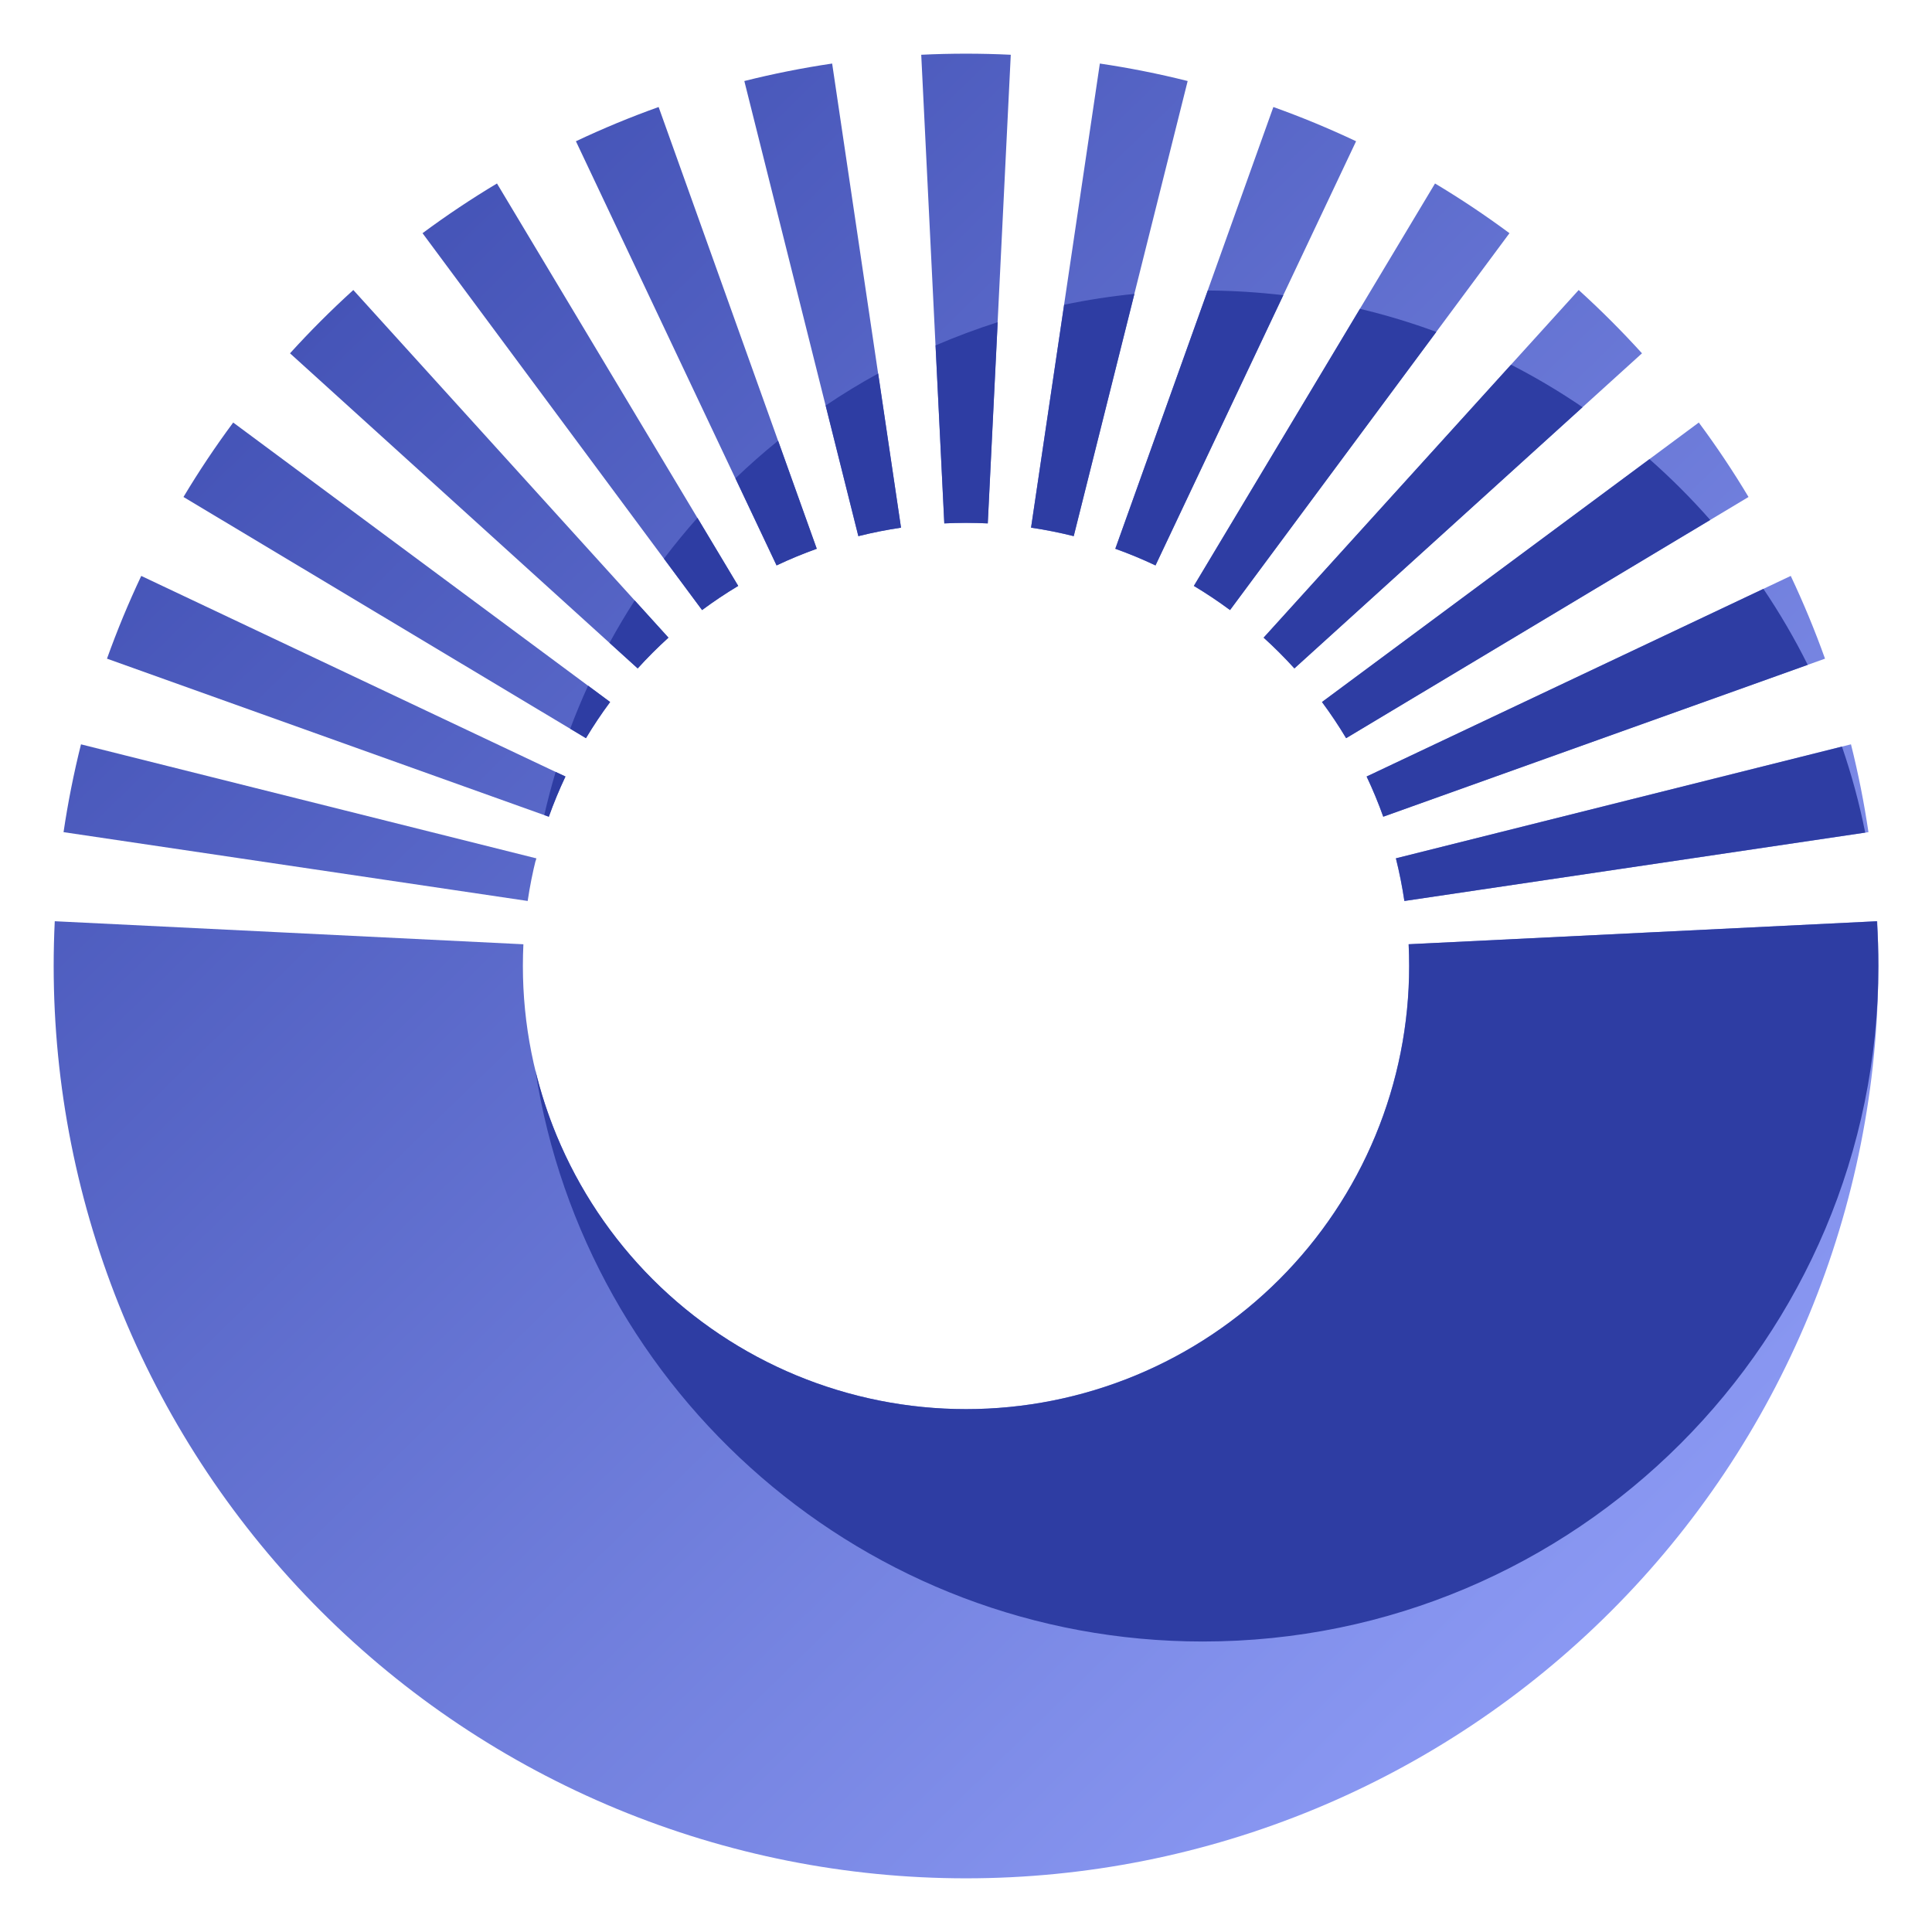
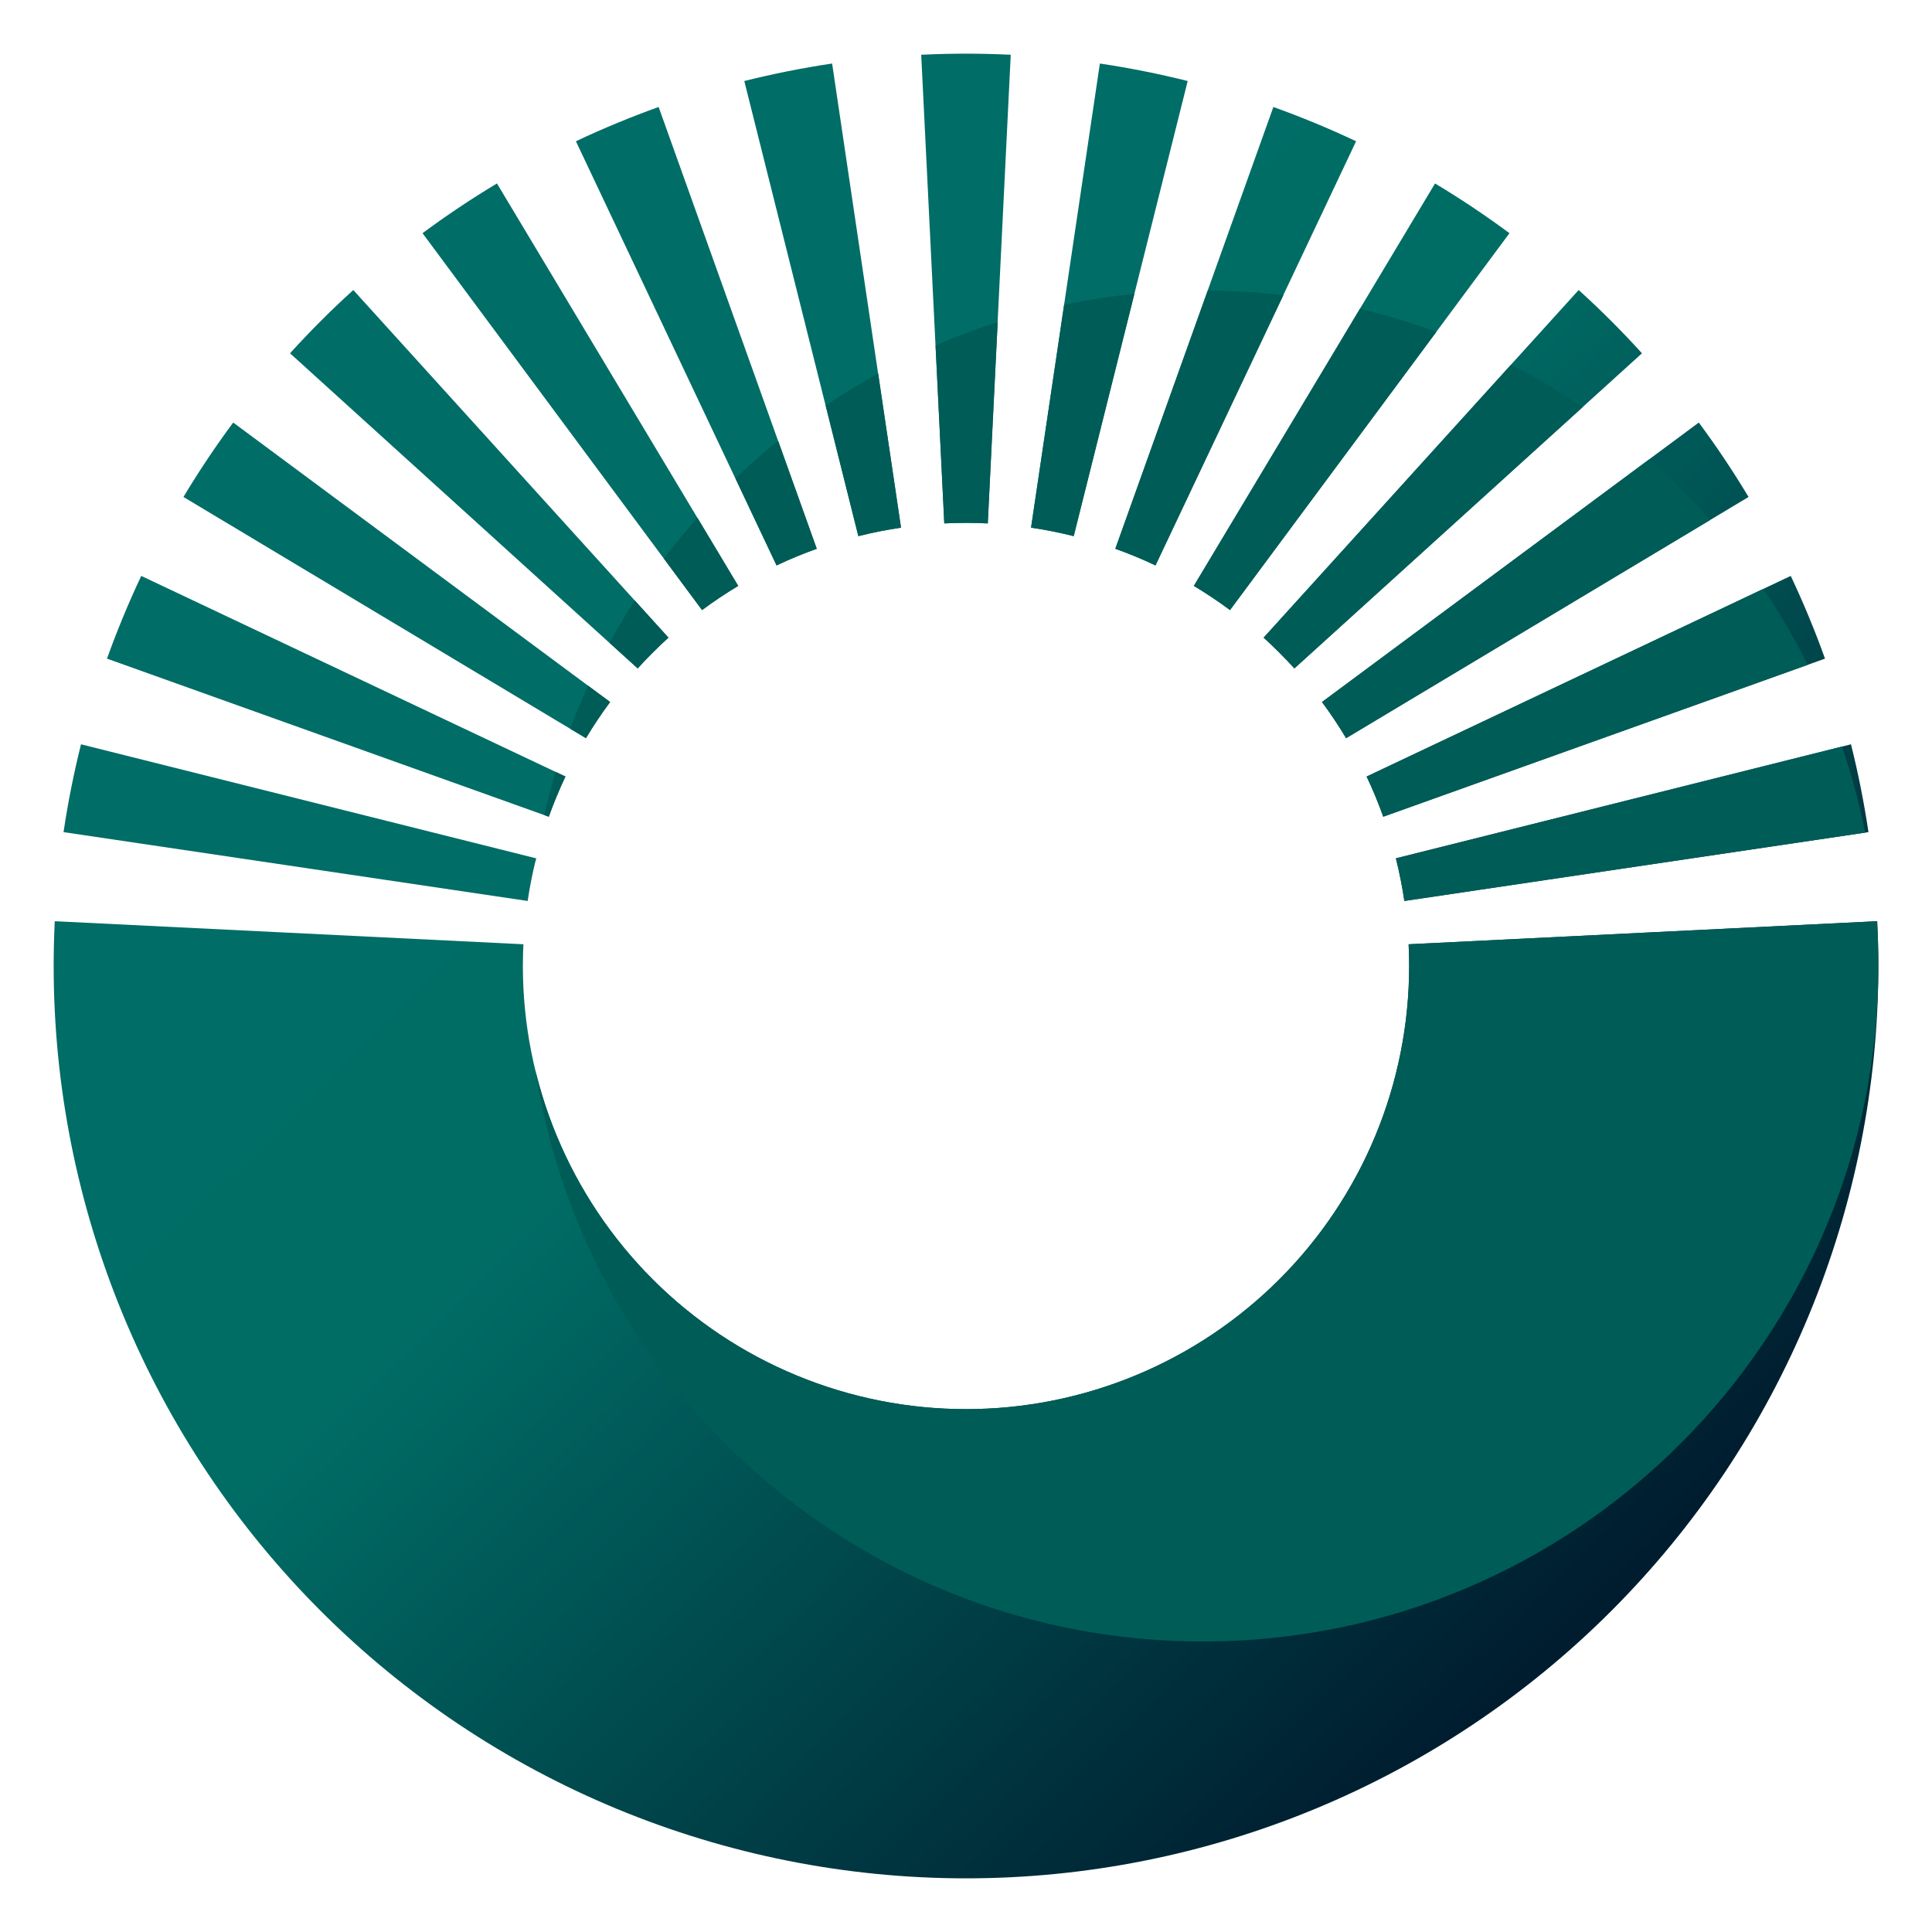
- <svg xmlns="http://www.w3.org/2000/svg" width="64" height="64" viewBox="0 0 64 64" fill="none">
-   <path d="M31.28 17.338C31.519 17.327 31.759 17.321 32 17.321C32.24 17.321 32.481 17.327 32.72 17.338L33.483 1.814C32.989 1.79 32.495 1.778 32 1.778C31.505 1.778 31.011 1.79 30.517 1.814L31.28 17.338Z" fill="url(#paint0_linear_3139_19049)" />
-   <path d="M28.433 17.761C28.899 17.644 29.371 17.55 29.846 17.48L27.566 2.105C26.587 2.25 25.616 2.443 24.657 2.684L28.433 17.761Z" fill="url(#paint1_linear_3139_19049)" />
-   <path d="M34.154 17.48C34.629 17.55 35.101 17.644 35.567 17.761L39.343 2.684C38.384 2.443 37.413 2.25 36.434 2.105L34.154 17.48Z" fill="url(#paint2_linear_3139_19049)" />
-   <path d="M26.382 18.438C26.605 18.346 26.829 18.26 27.055 18.179L21.818 3.545C21.353 3.711 20.892 3.889 20.434 4.078C19.977 4.268 19.525 4.468 19.078 4.679L25.724 18.73C25.941 18.628 26.16 18.53 26.382 18.438Z" fill="url(#paint3_linear_3139_19049)" />
-   <path d="M36.945 18.179C37.171 18.26 37.395 18.346 37.618 18.438C37.84 18.53 38.059 18.628 38.276 18.73L44.922 4.679C44.475 4.468 44.023 4.268 43.566 4.078C43.108 3.889 42.647 3.711 42.182 3.545L36.945 18.179Z" fill="url(#paint4_linear_3139_19049)" />
-   <path d="M23.256 20.209C23.641 19.923 24.041 19.656 24.453 19.409L16.463 6.078C15.614 6.586 14.791 7.136 13.997 7.725L23.256 20.209Z" fill="url(#paint5_linear_3139_19049)" />
-   <path d="M39.547 19.409C39.959 19.656 40.359 19.923 40.745 20.209L50.003 7.725C49.209 7.136 48.386 6.586 47.537 6.078L39.547 19.409Z" fill="url(#paint6_linear_3139_19049)" />
-   <path d="M21.62 21.62C21.79 21.45 21.964 21.285 22.142 21.123L11.704 9.607C11.338 9.939 10.98 10.28 10.63 10.63C10.28 10.98 9.939 11.338 9.607 11.704L21.123 22.142C21.284 21.964 21.45 21.79 21.62 21.62Z" fill="url(#paint7_linear_3139_19049)" />
-   <path d="M41.858 21.123C42.036 21.285 42.21 21.45 42.38 21.62C42.55 21.79 42.716 21.964 42.877 22.142L54.393 11.704C54.061 11.338 53.72 10.98 53.37 10.63C53.02 10.28 52.662 9.939 52.296 9.607L41.858 21.123Z" fill="url(#paint8_linear_3139_19049)" />
-   <path d="M19.409 24.453C19.656 24.041 19.923 23.642 20.209 23.256L7.725 13.997C7.136 14.791 6.586 15.614 6.078 16.463L19.409 24.453Z" fill="url(#paint9_linear_3139_19049)" />
-   <path d="M43.791 23.256C44.077 23.642 44.344 24.041 44.591 24.453L57.922 16.463C57.414 15.614 56.864 14.791 56.275 13.997L43.791 23.256Z" fill="url(#paint10_linear_3139_19049)" />
-   <path d="M18.438 26.383C18.53 26.16 18.627 25.941 18.73 25.724L4.679 19.078C4.468 19.525 4.268 19.977 4.078 20.434C3.889 20.892 3.711 21.353 3.544 21.819L18.179 27.055C18.26 26.829 18.346 26.605 18.438 26.383Z" fill="url(#paint11_linear_3139_19049)" />
-   <path d="M45.27 25.724C45.373 25.941 45.47 26.16 45.562 26.383C45.654 26.605 45.74 26.829 45.821 27.055L60.456 21.819C60.289 21.353 60.111 20.892 59.922 20.435C59.732 19.977 59.532 19.525 59.321 19.078L45.27 25.724Z" fill="url(#paint12_linear_3139_19049)" />
-   <path d="M17.48 29.846C17.55 29.371 17.644 28.899 17.761 28.433L2.683 24.657C2.443 25.616 2.25 26.587 2.105 27.566L17.48 29.846Z" fill="url(#paint13_linear_3139_19049)" />
-   <path d="M46.239 28.433C46.356 28.899 46.45 29.371 46.52 29.846L61.895 27.566C61.75 26.587 61.557 25.616 61.316 24.657L46.239 28.433Z" fill="url(#paint14_linear_3139_19049)" />
-   <path d="M17.321 32C17.321 31.76 17.327 31.519 17.338 31.28L1.814 30.517C1.79 31.011 1.778 31.505 1.778 32C1.778 35.969 2.559 39.899 4.078 43.566C5.597 47.232 7.823 50.564 10.63 53.37C13.436 56.177 16.768 58.403 20.434 59.922C24.101 61.441 28.031 62.222 32 62.222C35.969 62.222 39.899 61.441 43.566 59.922C47.232 58.403 50.564 56.177 53.37 53.37C56.177 50.564 58.403 47.232 59.922 43.566C61.441 39.899 62.222 35.969 62.222 32C62.222 31.505 62.21 31.011 62.186 30.517L46.662 31.28C46.673 31.52 46.679 31.76 46.679 32C46.679 33.928 46.3 35.837 45.562 37.618C44.824 39.399 43.743 41.017 42.38 42.38C41.017 43.743 39.398 44.824 37.618 45.562C35.837 46.3 33.928 46.679 32 46.679C30.072 46.679 28.163 46.3 26.382 45.562C24.602 44.824 22.983 43.743 21.62 42.38C20.257 41.017 19.176 39.399 18.438 37.618C17.7 35.837 17.321 33.928 17.321 32Z" fill="url(#paint15_linear_3139_19049)" />
-   <path d="M32.002 17.32C31.762 17.32 31.521 17.326 31.282 17.338L30.992 11.442C31.662 11.154 32.348 10.897 33.05 10.673L32.722 17.338C32.483 17.326 32.242 17.32 32.002 17.32Z" fill="#2E3DA3" />
-   <path d="M35.251 10.095L34.156 17.479C34.631 17.55 35.103 17.643 35.569 17.76L37.579 9.736C36.79 9.815 36.014 9.935 35.251 10.095Z" fill="#2E3DA3" />
-   <path d="M40.009 9.623L36.947 18.178C37.173 18.259 37.398 18.346 37.62 18.438C37.842 18.53 38.061 18.627 38.278 18.73L42.511 9.779C41.69 9.682 40.855 9.629 40.009 9.623Z" fill="#2E3DA3" />
-   <path d="M45.05 10.23L39.549 19.409C39.961 19.656 40.361 19.923 40.747 20.209L47.58 10.995C46.759 10.692 45.914 10.436 45.05 10.23Z" fill="#2E3DA3" />
-   <path d="M50.055 12.081L41.86 21.123C42.038 21.284 42.212 21.45 42.382 21.62C42.552 21.79 42.718 21.964 42.879 22.142L52.425 13.489C51.667 12.973 50.876 12.502 50.055 12.081Z" fill="#2E3DA3" />
-   <path d="M54.641 15.21L43.793 23.255C44.079 23.641 44.346 24.041 44.593 24.453L56.653 17.224C56.026 16.511 55.353 15.838 54.641 15.21Z" fill="#2E3DA3" />
-   <path d="M58.415 19.507L45.272 25.723C45.375 25.94 45.472 26.16 45.564 26.382C45.656 26.604 45.742 26.828 45.823 27.054L59.883 22.024C59.448 21.151 58.957 20.31 58.415 19.507Z" fill="#2E3DA3" />
-   <path d="M61.017 24.732L46.242 28.433C46.358 28.899 46.452 29.37 46.523 29.846L61.788 27.581C61.593 26.607 61.335 25.656 61.017 24.732Z" fill="#2E3DA3" />
-   <path d="M62.176 30.517L46.664 31.279C46.675 31.519 46.681 31.759 46.681 32C46.681 33.927 46.302 35.836 45.564 37.617C44.826 39.398 43.745 41.016 42.382 42.379C41.019 43.742 39.401 44.824 37.62 45.562C35.839 46.299 33.93 46.679 32.002 46.679C30.074 46.679 28.165 46.299 26.384 45.562C24.604 44.824 22.985 43.742 21.622 42.379C20.259 41.016 19.178 39.398 18.44 37.617C18.148 36.913 17.912 36.188 17.734 35.45C19.393 46.17 28.662 54.377 39.847 54.377C52.206 54.377 62.224 44.358 62.224 32C62.224 31.502 62.208 31.007 62.176 30.517Z" fill="#2E3DA3" />
-   <path d="M17.734 28.549C17.743 28.51 17.753 28.471 17.763 28.433L17.753 28.43C17.746 28.47 17.74 28.509 17.734 28.549Z" fill="#2E3DA3" />
-   <path d="M18.03 27L18.181 27.054C18.262 26.828 18.348 26.604 18.44 26.382C18.532 26.16 18.63 25.94 18.732 25.723L18.407 25.57C18.266 26.04 18.14 26.517 18.03 27Z" fill="#2E3DA3" />
-   <path d="M18.889 24.14L19.411 24.453C19.658 24.041 19.925 23.641 20.212 23.255L19.481 22.713C19.268 23.18 19.07 23.656 18.889 24.14Z" fill="#2E3DA3" />
-   <path d="M20.191 21.295L21.125 22.142C21.287 21.964 21.452 21.79 21.622 21.62C21.792 21.45 21.966 21.284 22.144 21.123L21.026 19.89C20.732 20.347 20.453 20.816 20.191 21.295Z" fill="#2E3DA3" />
-   <path d="M21.994 18.506L23.258 20.209C23.643 19.923 24.043 19.656 24.455 19.409L23.104 17.153C22.717 17.589 22.347 18.04 21.994 18.506Z" fill="#2E3DA3" />
-   <path d="M24.362 15.845L25.726 18.73C25.943 18.627 26.162 18.53 26.384 18.438C26.607 18.346 26.831 18.259 27.057 18.178L25.776 14.599C25.287 14.995 24.815 15.411 24.362 15.845Z" fill="#2E3DA3" />
-   <path d="M27.351 13.433L28.435 17.76C28.901 17.643 29.373 17.55 29.848 17.479L29.091 12.372C28.494 12.7 27.913 13.054 27.351 13.433Z" fill="#2E3DA3" />
+ <svg xmlns="http://www.w3.org/2000/svg" width="44" height="44" viewBox="0 0 44 44" fill="none">
+   <path d="M21.505 11.92C21.669 11.912 21.835 11.908 22 11.908C22.165 11.908 22.33 11.912 22.495 11.92L23.019 1.247C22.68 1.231 22.34 1.222 22 1.222C21.66 1.222 21.32 1.231 20.98 1.247L21.505 11.92Z" fill="url(#paint0_linear_5105_1687)" />
+   <path d="M19.548 12.21C19.868 12.13 20.192 12.066 20.519 12.017L18.951 1.447C18.279 1.547 17.611 1.68 16.951 1.845L19.548 12.21Z" fill="url(#paint1_linear_5105_1687)" />
+   <path d="M23.481 12.017C23.808 12.066 24.132 12.13 24.452 12.21L27.049 1.845C26.389 1.68 25.721 1.547 25.049 1.447L23.481 12.017Z" fill="url(#paint2_linear_5105_1687)" />
+   <path d="M18.138 12.676C18.291 12.613 18.445 12.553 18.6 12.498L15 2.437C14.68 2.551 14.363 2.674 14.049 2.804C13.734 2.934 13.423 3.072 13.116 3.217L17.685 12.877C17.834 12.806 17.985 12.739 18.138 12.676Z" fill="url(#paint3_linear_5105_1687)" />
+   <path d="M25.4 12.498C25.555 12.553 25.709 12.613 25.862 12.676C26.015 12.739 26.166 12.806 26.315 12.877L30.884 3.217C30.577 3.072 30.266 2.934 29.951 2.804C29.637 2.674 29.32 2.551 29 2.437L25.4 12.498Z" fill="url(#paint4_linear_5105_1687)" />
+   <path d="M15.988 13.894C16.253 13.697 16.528 13.514 16.812 13.344L11.318 4.178C10.735 4.528 10.169 4.906 9.623 5.311L15.988 13.894Z" fill="url(#paint5_linear_5105_1687)" />
+   <path d="M27.188 13.344C27.472 13.514 27.747 13.697 28.012 13.894L34.377 5.311C33.831 4.906 33.265 4.528 32.682 4.178L27.188 13.344Z" fill="url(#paint6_linear_5105_1687)" />
+   <path d="M14.864 14.864C14.981 14.747 15.1 14.633 15.223 14.522L8.046 6.605C7.795 6.833 7.548 7.067 7.308 7.308C7.067 7.549 6.833 7.795 6.605 8.046L14.522 15.223C14.633 15.1 14.747 14.981 14.864 14.864Z" fill="url(#paint7_linear_5105_1687)" />
+   <path d="M28.777 14.522C28.9 14.633 29.019 14.747 29.136 14.864C29.253 14.981 29.367 15.1 29.478 15.223L37.395 8.046C37.167 7.795 36.933 7.549 36.692 7.308C36.451 7.067 36.205 6.833 35.953 6.605L28.777 14.522Z" fill="url(#paint8_linear_5105_1687)" />
+   <path d="M13.344 16.812C13.514 16.528 13.697 16.253 13.894 15.988L5.311 9.623C4.906 10.169 4.528 10.735 4.178 11.318L13.344 16.812Z" fill="url(#paint9_linear_5105_1687)" />
+   <path d="M30.106 15.988C30.303 16.253 30.486 16.528 30.656 16.812L39.822 11.318C39.472 10.735 39.094 10.169 38.689 9.623L30.106 15.988Z" fill="url(#paint10_linear_5105_1687)" />
+   <path d="M12.676 18.138C12.739 17.985 12.806 17.834 12.877 17.685L3.217 13.116C3.072 13.423 2.934 13.734 2.804 14.049C2.674 14.363 2.551 14.68 2.437 15L12.498 18.6C12.553 18.445 12.613 18.291 12.676 18.138Z" fill="url(#paint11_linear_5105_1687)" />
+   <path d="M31.123 17.685C31.194 17.834 31.261 17.985 31.324 18.138C31.387 18.291 31.447 18.445 31.502 18.6L41.563 15C41.449 14.68 41.326 14.363 41.196 14.049C41.066 13.734 40.928 13.423 40.783 13.116L31.123 17.685Z" fill="url(#paint12_linear_5105_1687)" />
+   <path d="M12.017 20.519C12.066 20.192 12.13 19.868 12.21 19.548L1.845 16.951C1.68 17.611 1.547 18.279 1.447 18.951L12.017 20.519Z" fill="url(#paint13_linear_5105_1687)" />
+   <path d="M31.79 19.548C31.87 19.868 31.934 20.192 31.983 20.519L42.553 18.951C42.453 18.279 42.32 17.611 42.155 16.951L31.79 19.548Z" fill="url(#paint14_linear_5105_1687)" />
+   <path d="M11.908 22C11.908 21.835 11.912 21.67 11.92 21.505L1.247 20.98C1.231 21.32 1.222 21.66 1.222 22C1.222 24.729 1.76 27.43 2.804 29.951C3.848 32.472 5.378 34.763 7.308 36.692C9.237 38.621 11.528 40.152 14.049 41.196C16.57 42.24 19.271 42.778 22 42.778C24.729 42.778 27.43 42.24 29.951 41.196C32.472 40.152 34.763 38.621 36.692 36.692C38.621 34.763 40.152 32.472 41.196 29.951C42.24 27.43 42.778 24.729 42.778 22C42.778 21.66 42.769 21.32 42.753 20.98L32.08 21.505C32.088 21.67 32.092 21.835 32.092 22C32.092 23.325 31.831 24.638 31.324 25.862C30.817 27.087 30.073 28.199 29.136 29.136C28.199 30.073 27.086 30.817 25.862 31.324C24.638 31.831 23.325 32.092 22 32.092C20.675 32.092 19.362 31.831 18.138 31.324C16.913 30.817 15.801 30.073 14.864 29.136C13.927 28.199 13.183 27.087 12.676 25.862C12.169 24.638 11.908 23.325 11.908 22Z" fill="url(#paint15_linear_5105_1687)" />
+   <path d="M22.002 11.908C21.836 11.908 21.671 11.912 21.506 11.92L21.307 7.867C21.767 7.668 22.239 7.491 22.722 7.338L22.497 11.92C22.332 11.912 22.167 11.908 22.002 11.908Z" fill="#005C57" />
+   <path d="M24.235 6.94L23.482 12.017C23.809 12.065 24.133 12.13 24.454 12.21L25.835 6.693C25.293 6.748 24.759 6.831 24.235 6.94Z" fill="#005C57" />
+   <path d="M27.506 6.616L25.401 12.498C25.557 12.553 25.711 12.613 25.863 12.676C26.016 12.739 26.167 12.806 26.316 12.877L29.227 6.723C28.662 6.656 28.088 6.62 27.506 6.616Z" fill="#005C57" />
+   <path d="M30.972 7.033L27.19 13.343C27.473 13.513 27.748 13.697 28.013 13.894L32.712 7.559C32.147 7.351 31.566 7.175 30.972 7.033Z" fill="#005C57" />
+   <path d="M34.413 8.306L28.779 14.522C28.901 14.633 29.021 14.747 29.138 14.864C29.255 14.98 29.368 15.1 29.479 15.222L36.042 9.274C35.521 8.919 34.977 8.595 34.413 8.306Z" fill="#005C57" />
+   <path d="M37.566 10.457L30.108 15.988C30.304 16.253 30.488 16.528 30.658 16.811L38.949 11.842C38.518 11.351 38.055 10.889 37.566 10.457Z" fill="#005C57" />
+   <path d="M40.161 13.411L31.125 17.685C31.195 17.834 31.262 17.985 31.325 18.138C31.389 18.29 31.448 18.445 31.504 18.6L41.17 15.141C40.87 14.541 40.533 13.963 40.161 13.411Z" fill="#005C57" />
+   <path d="M41.95 17.003L31.791 19.547C31.871 19.868 31.936 20.192 31.984 20.519L42.479 18.962C42.345 18.292 42.168 17.638 41.95 17.003Z" fill="#005C57" />
+   <path d="M42.746 20.98L32.081 21.505C32.089 21.669 32.093 21.834 32.093 22C32.093 23.325 31.832 24.637 31.325 25.862C30.818 27.086 30.075 28.199 29.138 29.136C28.2 30.073 27.088 30.816 25.863 31.323C24.639 31.831 23.327 32.092 22.001 32.092C20.676 32.092 19.364 31.831 18.139 31.323C16.915 30.816 15.802 30.073 14.865 29.136C13.928 28.199 13.185 27.086 12.678 25.862C12.477 25.377 12.315 24.879 12.192 24.372C13.333 31.742 19.705 37.384 27.395 37.384C35.891 37.384 42.779 30.496 42.779 22C42.779 21.657 42.768 21.317 42.746 20.98Z" fill="#005C57" />
+   <path d="M12.192 19.628C12.199 19.601 12.205 19.574 12.212 19.547L12.205 19.546C12.201 19.573 12.196 19.6 12.192 19.628Z" fill="#005C57" />
+   <path d="M12.396 18.563L12.499 18.6C12.555 18.445 12.614 18.29 12.678 18.138C12.741 17.985 12.808 17.834 12.878 17.685L12.655 17.579C12.558 17.903 12.472 18.231 12.396 18.563Z" fill="#005C57" />
+   <path d="M12.986 16.596L13.345 16.811C13.515 16.528 13.699 16.253 13.896 15.988L13.393 15.616C13.247 15.937 13.111 16.264 12.986 16.596Z" fill="#005C57" />
+   <path d="M13.882 14.64L14.524 15.222C14.634 15.1 14.748 14.98 14.865 14.864C14.982 14.747 15.102 14.633 15.224 14.522L14.456 13.674C14.253 13.988 14.061 14.311 13.882 14.64Z" fill="#005C57" />
+   <path d="M15.121 12.723L15.99 13.894C16.255 13.697 16.53 13.513 16.813 13.343L15.884 11.793C15.618 12.092 15.363 12.403 15.121 12.723Z" fill="#005C57" />
+   <path d="M16.749 10.894L17.686 12.877C17.836 12.806 17.987 12.739 18.139 12.676C18.292 12.613 18.446 12.553 18.602 12.498L17.721 10.037C17.385 10.309 17.061 10.595 16.749 10.894Z" fill="#005C57" />
+   <path d="M18.804 9.235L19.549 12.21C19.87 12.13 20.194 12.065 20.521 12.017L20 8.506C19.59 8.731 19.191 8.975 18.804 9.235Z" fill="#005C57" />
  <defs>
-     <linearGradient id="paint0_linear_3139_19049" x1="-6.987" y1="-5.173" x2="58.747" y2="62.222" gradientUnits="userSpaceOnUse">
-       <stop offset="0.036" stop-color="#2E3DA3" />
-       <stop offset="1" stop-color="#96A4FD" />
+     <linearGradient id="paint0_linear_5105_1687" x1="-4.803" y1="-3.557" x2="40.388" y2="42.778" gradientUnits="userSpaceOnUse">
+       <stop offset="0.036" stop-color="#006D68" />
+       <stop offset="0.525" stop-color="#006D65" />
+       <stop offset="1" stop-color="#00041F" />
    </linearGradient>
-     <linearGradient id="paint1_linear_3139_19049" x1="-6.987" y1="-5.173" x2="58.747" y2="62.222" gradientUnits="userSpaceOnUse">
-       <stop offset="0.036" stop-color="#2E3DA3" />
-       <stop offset="1" stop-color="#96A4FD" />
+     <linearGradient id="paint1_linear_5105_1687" x1="-4.803" y1="-3.557" x2="40.388" y2="42.778" gradientUnits="userSpaceOnUse">
+       <stop offset="0.036" stop-color="#006D68" />
+       <stop offset="0.525" stop-color="#006D65" />
+       <stop offset="1" stop-color="#00041F" />
    </linearGradient>
-     <linearGradient id="paint2_linear_3139_19049" x1="-6.987" y1="-5.173" x2="58.747" y2="62.222" gradientUnits="userSpaceOnUse">
-       <stop offset="0.036" stop-color="#2E3DA3" />
-       <stop offset="1" stop-color="#96A4FD" />
+     <linearGradient id="paint2_linear_5105_1687" x1="-4.803" y1="-3.557" x2="40.388" y2="42.778" gradientUnits="userSpaceOnUse">
+       <stop offset="0.036" stop-color="#006D68" />
+       <stop offset="0.525" stop-color="#006D65" />
+       <stop offset="1" stop-color="#00041F" />
    </linearGradient>
-     <linearGradient id="paint3_linear_3139_19049" x1="-6.987" y1="-5.173" x2="58.747" y2="62.222" gradientUnits="userSpaceOnUse">
-       <stop offset="0.036" stop-color="#2E3DA3" />
-       <stop offset="1" stop-color="#96A4FD" />
+     <linearGradient id="paint3_linear_5105_1687" x1="-4.803" y1="-3.557" x2="40.388" y2="42.778" gradientUnits="userSpaceOnUse">
+       <stop offset="0.036" stop-color="#006D68" />
+       <stop offset="0.525" stop-color="#006D65" />
+       <stop offset="1" stop-color="#00041F" />
    </linearGradient>
-     <linearGradient id="paint4_linear_3139_19049" x1="-6.987" y1="-5.173" x2="58.747" y2="62.222" gradientUnits="userSpaceOnUse">
-       <stop offset="0.036" stop-color="#2E3DA3" />
-       <stop offset="1" stop-color="#96A4FD" />
+     <linearGradient id="paint4_linear_5105_1687" x1="-4.803" y1="-3.557" x2="40.388" y2="42.778" gradientUnits="userSpaceOnUse">
+       <stop offset="0.036" stop-color="#006D68" />
+       <stop offset="0.525" stop-color="#006D65" />
+       <stop offset="1" stop-color="#00041F" />
    </linearGradient>
-     <linearGradient id="paint5_linear_3139_19049" x1="-6.987" y1="-5.173" x2="58.747" y2="62.222" gradientUnits="userSpaceOnUse">
-       <stop offset="0.036" stop-color="#2E3DA3" />
-       <stop offset="1" stop-color="#96A4FD" />
+     <linearGradient id="paint5_linear_5105_1687" x1="-4.803" y1="-3.557" x2="40.388" y2="42.778" gradientUnits="userSpaceOnUse">
+       <stop offset="0.036" stop-color="#006D68" />
+       <stop offset="0.525" stop-color="#006D65" />
+       <stop offset="1" stop-color="#00041F" />
    </linearGradient>
-     <linearGradient id="paint6_linear_3139_19049" x1="-6.987" y1="-5.173" x2="58.747" y2="62.222" gradientUnits="userSpaceOnUse">
-       <stop offset="0.036" stop-color="#2E3DA3" />
-       <stop offset="1" stop-color="#96A4FD" />
+     <linearGradient id="paint6_linear_5105_1687" x1="-4.803" y1="-3.557" x2="40.388" y2="42.778" gradientUnits="userSpaceOnUse">
+       <stop offset="0.036" stop-color="#006D68" />
+       <stop offset="0.525" stop-color="#006D65" />
+       <stop offset="1" stop-color="#00041F" />
    </linearGradient>
-     <linearGradient id="paint7_linear_3139_19049" x1="-6.987" y1="-5.173" x2="58.747" y2="62.222" gradientUnits="userSpaceOnUse">
-       <stop offset="0.036" stop-color="#2E3DA3" />
-       <stop offset="1" stop-color="#96A4FD" />
+     <linearGradient id="paint7_linear_5105_1687" x1="-4.803" y1="-3.557" x2="40.388" y2="42.778" gradientUnits="userSpaceOnUse">
+       <stop offset="0.036" stop-color="#006D68" />
+       <stop offset="0.525" stop-color="#006D65" />
+       <stop offset="1" stop-color="#00041F" />
    </linearGradient>
-     <linearGradient id="paint8_linear_3139_19049" x1="-6.987" y1="-5.173" x2="58.747" y2="62.222" gradientUnits="userSpaceOnUse">
-       <stop offset="0.036" stop-color="#2E3DA3" />
-       <stop offset="1" stop-color="#96A4FD" />
+     <linearGradient id="paint8_linear_5105_1687" x1="-4.803" y1="-3.557" x2="40.388" y2="42.778" gradientUnits="userSpaceOnUse">
+       <stop offset="0.036" stop-color="#006D68" />
+       <stop offset="0.525" stop-color="#006D65" />
+       <stop offset="1" stop-color="#00041F" />
    </linearGradient>
-     <linearGradient id="paint9_linear_3139_19049" x1="-6.987" y1="-5.173" x2="58.747" y2="62.222" gradientUnits="userSpaceOnUse">
-       <stop offset="0.036" stop-color="#2E3DA3" />
-       <stop offset="1" stop-color="#96A4FD" />
+     <linearGradient id="paint9_linear_5105_1687" x1="-4.803" y1="-3.557" x2="40.388" y2="42.778" gradientUnits="userSpaceOnUse">
+       <stop offset="0.036" stop-color="#006D68" />
+       <stop offset="0.525" stop-color="#006D65" />
+       <stop offset="1" stop-color="#00041F" />
    </linearGradient>
-     <linearGradient id="paint10_linear_3139_19049" x1="-6.987" y1="-5.173" x2="58.747" y2="62.222" gradientUnits="userSpaceOnUse">
-       <stop offset="0.036" stop-color="#2E3DA3" />
-       <stop offset="1" stop-color="#96A4FD" />
+     <linearGradient id="paint10_linear_5105_1687" x1="-4.803" y1="-3.557" x2="40.388" y2="42.778" gradientUnits="userSpaceOnUse">
+       <stop offset="0.036" stop-color="#006D68" />
+       <stop offset="0.525" stop-color="#006D65" />
+       <stop offset="1" stop-color="#00041F" />
    </linearGradient>
-     <linearGradient id="paint11_linear_3139_19049" x1="-6.987" y1="-5.173" x2="58.747" y2="62.222" gradientUnits="userSpaceOnUse">
-       <stop offset="0.036" stop-color="#2E3DA3" />
-       <stop offset="1" stop-color="#96A4FD" />
+     <linearGradient id="paint11_linear_5105_1687" x1="-4.803" y1="-3.557" x2="40.388" y2="42.778" gradientUnits="userSpaceOnUse">
+       <stop offset="0.036" stop-color="#006D68" />
+       <stop offset="0.525" stop-color="#006D65" />
+       <stop offset="1" stop-color="#00041F" />
    </linearGradient>
-     <linearGradient id="paint12_linear_3139_19049" x1="-6.987" y1="-5.173" x2="58.747" y2="62.222" gradientUnits="userSpaceOnUse">
-       <stop offset="0.036" stop-color="#2E3DA3" />
-       <stop offset="1" stop-color="#96A4FD" />
+     <linearGradient id="paint12_linear_5105_1687" x1="-4.803" y1="-3.557" x2="40.388" y2="42.778" gradientUnits="userSpaceOnUse">
+       <stop offset="0.036" stop-color="#006D68" />
+       <stop offset="0.525" stop-color="#006D65" />
+       <stop offset="1" stop-color="#00041F" />
    </linearGradient>
-     <linearGradient id="paint13_linear_3139_19049" x1="-6.987" y1="-5.173" x2="58.747" y2="62.222" gradientUnits="userSpaceOnUse">
-       <stop offset="0.036" stop-color="#2E3DA3" />
-       <stop offset="1" stop-color="#96A4FD" />
+     <linearGradient id="paint13_linear_5105_1687" x1="-4.803" y1="-3.557" x2="40.388" y2="42.778" gradientUnits="userSpaceOnUse">
+       <stop offset="0.036" stop-color="#006D68" />
+       <stop offset="0.525" stop-color="#006D65" />
+       <stop offset="1" stop-color="#00041F" />
    </linearGradient>
-     <linearGradient id="paint14_linear_3139_19049" x1="-6.987" y1="-5.173" x2="58.747" y2="62.222" gradientUnits="userSpaceOnUse">
-       <stop offset="0.036" stop-color="#2E3DA3" />
-       <stop offset="1" stop-color="#96A4FD" />
+     <linearGradient id="paint14_linear_5105_1687" x1="-4.803" y1="-3.557" x2="40.388" y2="42.778" gradientUnits="userSpaceOnUse">
+       <stop offset="0.036" stop-color="#006D68" />
+       <stop offset="0.525" stop-color="#006D65" />
+       <stop offset="1" stop-color="#00041F" />
    </linearGradient>
-     <linearGradient id="paint15_linear_3139_19049" x1="-6.987" y1="-5.173" x2="58.747" y2="62.222" gradientUnits="userSpaceOnUse">
-       <stop offset="0.036" stop-color="#2E3DA3" />
-       <stop offset="1" stop-color="#96A4FD" />
+     <linearGradient id="paint15_linear_5105_1687" x1="-4.803" y1="-3.557" x2="40.388" y2="42.778" gradientUnits="userSpaceOnUse">
+       <stop offset="0.036" stop-color="#006D68" />
+       <stop offset="0.525" stop-color="#006D65" />
+       <stop offset="1" stop-color="#00041F" />
    </linearGradient>
  </defs>
</svg>
